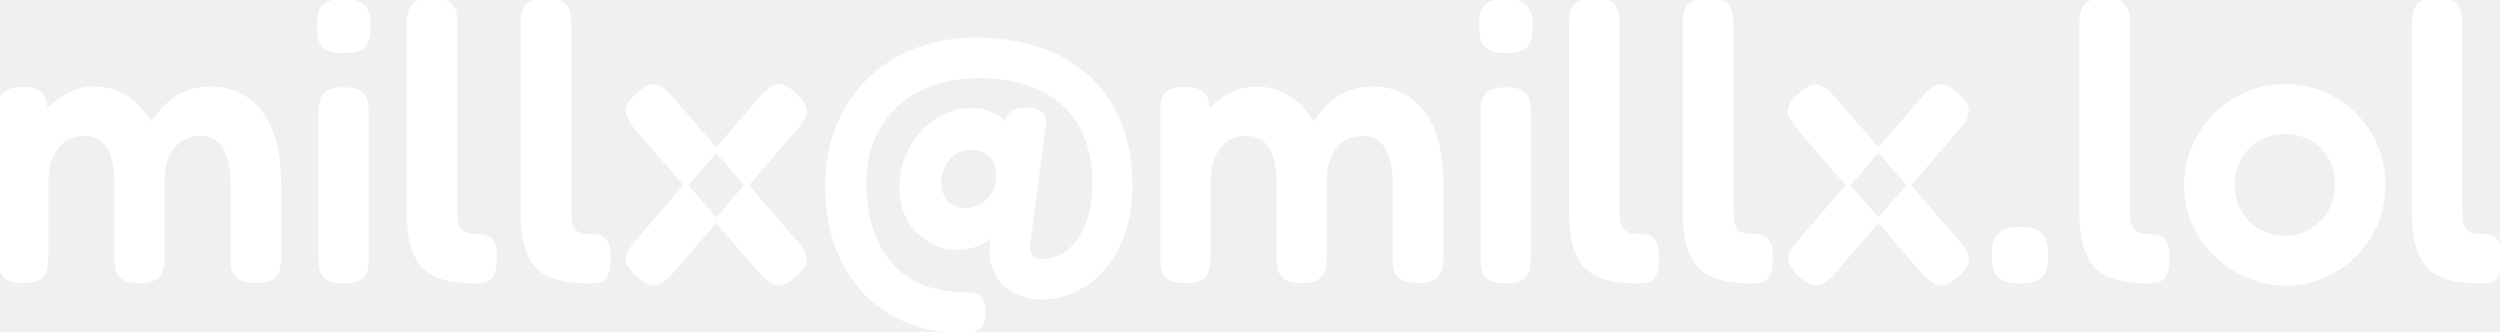
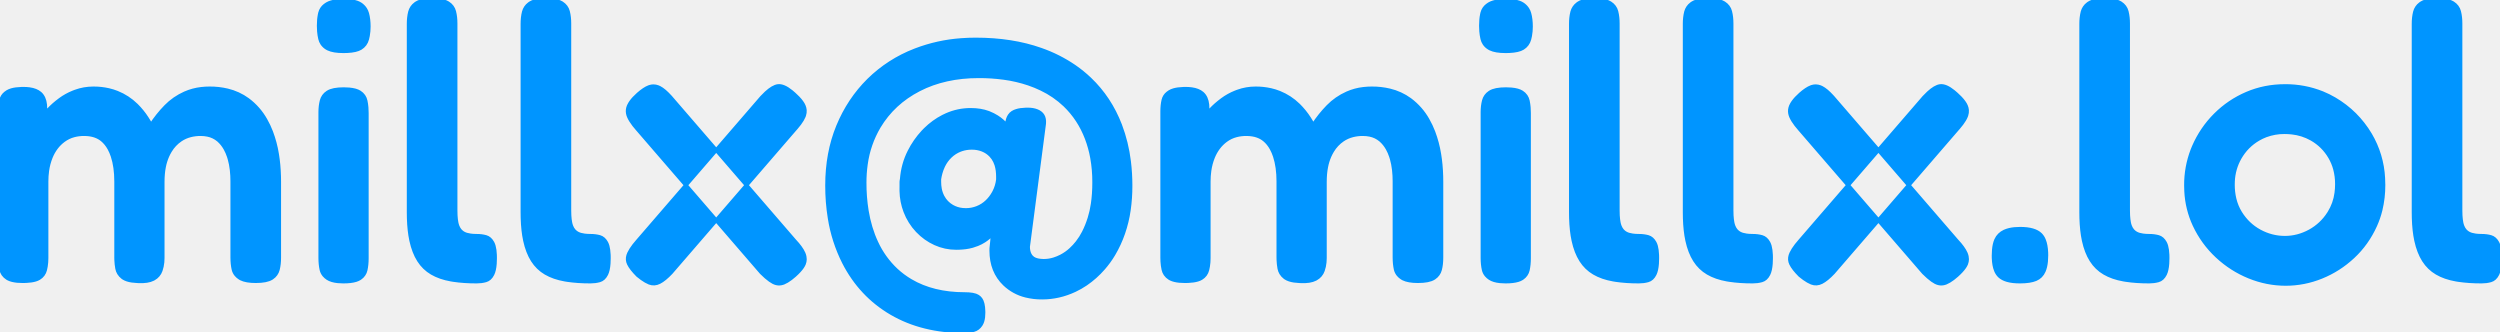
<svg xmlns="http://www.w3.org/2000/svg" width="639.3" height="84.701" viewBox="0 0 639.3 84.701">
-   <g id="svgGroup" stroke-linecap="round" fill-rule="evenodd" font-size="9pt" stroke="#ffffff" stroke-width="0.25mm" fill="#ffffff" style="stroke:#ffffff;stroke-width:0.25mm;fill:#ffffff">
+   <g id="svgGroup" stroke-linecap="round" fill-rule="evenodd" font-size="9pt" stroke="#0095ff" stroke-width="0.25mm" fill="#0095ff" style="stroke:#0095ff;stroke-width:0.25mm;fill:#0095ff">
    <path d="M 258.3 33.5 L 257.5 31.7 Q 257.625 30.39 258.158 29.586 A 2.675 2.675 0 0 1 258.95 28.8 A 4.116 4.116 0 0 1 259.962 28.347 Q 260.935 28.047 262.343 28.007 A 15.746 15.746 0 0 1 262.8 28 A 7.887 7.887 0 0 1 264.048 28.092 Q 264.696 28.197 265.221 28.418 A 3.624 3.624 0 0 1 266.05 28.9 A 2.481 2.481 0 0 1 266.967 30.448 Q 267.061 30.944 267.014 31.543 A 5.683 5.683 0 0 1 267 31.7 L 262.9 63.1 A 5.163 5.163 0 0 0 263.004 64.169 Q 263.206 65.123 263.8 65.75 A 2.51 2.51 0 0 0 264.672 66.329 Q 265.458 66.656 266.669 66.695 A 10.407 10.407 0 0 0 267 66.7 A 8.525 8.525 0 0 0 269.547 66.295 A 11.481 11.481 0 0 0 271.35 65.55 A 11.324 11.324 0 0 0 273.835 63.803 A 15.323 15.323 0 0 0 275.5 62 A 15.605 15.605 0 0 0 277.127 59.442 Q 277.963 57.819 278.6 55.8 A 23.78 23.78 0 0 0 279.42 52.169 Q 279.8 49.638 279.8 46.6 A 34.972 34.972 0 0 0 279.264 40.351 A 27.962 27.962 0 0 0 277.9 35.4 Q 276 30.4 272.3 26.85 A 23.139 23.139 0 0 0 266.338 22.749 A 29.038 29.038 0 0 0 263.05 21.4 A 34.042 34.042 0 0 0 256.687 19.918 A 46.559 46.559 0 0 0 250.3 19.5 Q 241.6 19.5 235 22.9 Q 228.4 26.3 224.75 32.4 A 25.567 25.567 0 0 0 221.422 42.016 A 33.064 33.064 0 0 0 221.1 46.7 A 44.239 44.239 0 0 0 221.654 53.887 Q 222.389 58.35 224.1 62 A 22.568 22.568 0 0 0 229.221 69.108 A 21.395 21.395 0 0 0 232.85 71.8 Q 238.6 75.2 246.7 75.2 A 14.513 14.513 0 0 1 247.749 75.235 Q 248.754 75.308 249.418 75.533 A 3.576 3.576 0 0 1 249.6 75.6 Q 250.6 76 251.05 77 A 4.004 4.004 0 0 1 251.287 77.723 Q 251.469 78.493 251.496 79.609 A 16.473 16.473 0 0 1 251.5 80 A 9.164 9.164 0 0 1 251.435 81.131 Q 251.366 81.688 251.222 82.145 A 3.542 3.542 0 0 1 250.8 83.05 Q 250.1 84.1 249 84.4 A 8.503 8.503 0 0 1 247.47 84.665 A 10.425 10.425 0 0 1 246.6 84.7 Q 235.9 84.7 228 80.1 Q 220.1 75.5 215.8 67.1 A 38.4 38.4 0 0 1 212.156 55.786 A 51.427 51.427 0 0 1 211.5 47.4 Q 211.5 39.1 214.3 32.3 Q 217.1 25.5 222.15 20.5 A 34.529 34.529 0 0 1 233.982 12.885 A 39.41 39.41 0 0 1 234.2 12.8 A 40.685 40.685 0 0 1 245.806 10.239 A 48.478 48.478 0 0 1 249.5 10.1 Q 258.8 10.1 266.15 12.7 A 36.438 36.438 0 0 1 274.757 17.039 A 32.118 32.118 0 0 1 278.65 20.2 Q 283.8 25.1 286.45 32 A 39.438 39.438 0 0 1 288.727 41.289 A 50.142 50.142 0 0 1 289.1 47.5 A 42.735 42.735 0 0 1 288.666 53.736 A 31.886 31.886 0 0 1 287.25 59.6 A 29.465 29.465 0 0 1 284.726 65.056 A 24.23 24.23 0 0 1 282.15 68.6 A 23.591 23.591 0 0 1 277.658 72.602 A 20.645 20.645 0 0 1 274.85 74.2 Q 270.8 76.1 266.5 76.1 A 16.902 16.902 0 0 1 262.338 75.615 A 11.953 11.953 0 0 1 256.9 72.65 Q 253.49 69.382 253.49 64.094 A 16.933 16.933 0 0 1 253.5 63.5 Q 253.6 62.6 253.7 61.6 Q 253.8 60.6 253.8 59.7 A 7.801 7.801 0 0 1 252.759 60.763 A 10.483 10.483 0 0 1 251.7 61.55 A 10.134 10.134 0 0 1 249.949 62.456 A 12.949 12.949 0 0 1 248.65 62.9 A 12.103 12.103 0 0 1 246.931 63.251 Q 246.092 63.363 245.144 63.391 A 21.79 21.79 0 0 1 244.5 63.4 Q 241.7 63.4 239.15 62.25 Q 236.6 61.1 234.6 59 A 14.83 14.83 0 0 1 231.509 54.072 A 16.875 16.875 0 0 1 231.5 54.05 A 15.291 15.291 0 0 1 230.498 48.912 Q 230.492 48.681 230.492 48.447 A 18.055 18.055 0 0 1 230.5 47.9 L 230.5 46.65 A 4.907 4.907 0 0 1 230.509 46.346 Q 230.527 46.047 230.585 45.847 A 1.237 1.237 0 0 1 230.6 45.8 Q 230.9 42 232.55 38.75 A 21.617 21.617 0 0 1 236.05 33.713 A 20.2 20.2 0 0 1 236.65 33.1 A 18.398 18.398 0 0 1 241.14 29.833 A 17.211 17.211 0 0 1 242.05 29.4 Q 245 28.1 248.2 28.1 Q 250.758 28.1 252.687 28.818 A 9.377 9.377 0 0 1 252.9 28.9 A 12.548 12.548 0 0 1 254.96 29.942 A 10.209 10.209 0 0 1 256.3 30.95 A 10.301 10.301 0 0 1 257.306 31.974 Q 257.794 32.551 258.118 33.139 A 5.734 5.734 0 0 1 258.3 33.5 Z M 0 65.9 L 0 28.5 Q 0 26.9 0.3 25.6 A 3.143 3.143 0 0 1 1.413 23.846 A 4.383 4.383 0 0 1 1.9 23.5 A 4.267 4.267 0 0 1 2.908 23.063 Q 3.933 22.755 5.45 22.708 A 18.055 18.055 0 0 1 6 22.7 A 11.15 11.15 0 0 1 7.509 22.795 Q 9.248 23.033 10.215 23.87 A 3.402 3.402 0 0 1 10.25 23.9 Q 11.347 24.875 11.553 26.774 A 8.608 8.608 0 0 1 11.6 27.7 L 10.7 30.5 A 6.572 6.572 0 0 1 11.173 29.647 Q 11.65 28.913 12.4 28.1 Q 13.6 26.8 15.35 25.5 A 15.189 15.189 0 0 1 18.757 23.608 A 17.229 17.229 0 0 1 19.3 23.4 Q 21.5 22.6 23.9 22.6 A 17.233 17.233 0 0 1 27.787 23.024 A 14.752 14.752 0 0 1 29.95 23.7 Q 32.7 24.8 34.85 26.9 A 19.455 19.455 0 0 1 37.546 30.213 A 23.681 23.681 0 0 1 38.6 32 Q 40.3 29.4 42.4 27.25 Q 44.5 25.1 47.3 23.85 A 14.356 14.356 0 0 1 51.481 22.722 A 17.92 17.92 0 0 1 53.6 22.6 A 19.24 19.24 0 0 1 58.165 23.116 A 14.439 14.439 0 0 1 63.35 25.5 A 16.509 16.509 0 0 1 67.883 30.646 A 21.859 21.859 0 0 1 69.35 33.75 A 29.235 29.235 0 0 1 70.855 39.414 Q 71.298 42.071 71.381 45.088 A 51.321 51.321 0 0 1 71.4 46.5 L 71.4 65.9 A 14.166 14.166 0 0 1 71.313 67.507 A 10.501 10.501 0 0 1 71.05 68.95 A 3.522 3.522 0 0 1 69.565 71.024 A 4.546 4.546 0 0 1 69.45 71.1 Q 68.2 71.9 65.4 71.9 Q 62.942 71.9 61.64 71.245 A 3.471 3.471 0 0 1 61.3 71.05 A 4.08 4.08 0 0 1 60.388 70.252 A 3.268 3.268 0 0 1 59.7 68.85 Q 59.402 67.511 59.4 65.827 A 19.127 19.127 0 0 1 59.4 65.8 L 59.4 46.4 A 25.624 25.624 0 0 0 59.24 43.456 Q 59.065 41.946 58.699 40.648 A 14.436 14.436 0 0 0 58.5 40 A 11.427 11.427 0 0 0 57.629 38.004 Q 56.918 36.742 55.931 35.87 A 7.271 7.271 0 0 0 55.85 35.8 A 6.075 6.075 0 0 0 53.101 34.477 A 8.7 8.7 0 0 0 51.3 34.3 A 10.387 10.387 0 0 0 48.715 34.608 A 8.18 8.18 0 0 0 46.15 35.75 A 9.009 9.009 0 0 0 43.482 38.591 A 11.551 11.551 0 0 0 42.8 39.9 A 13.004 13.004 0 0 0 41.939 42.695 Q 41.6 44.428 41.6 46.5 L 41.6 66 A 10.144 10.144 0 0 1 41.385 68.124 A 8.758 8.758 0 0 1 41.1 69.15 A 3.793 3.793 0 0 1 39.284 71.278 A 4.927 4.927 0 0 1 39.15 71.35 Q 37.815 72.041 35.419 71.926 A 16.179 16.179 0 0 1 35 71.9 A 11.688 11.688 0 0 1 33.701 71.781 Q 32.375 71.577 31.577 71.061 A 3.091 3.091 0 0 1 31.35 70.9 A 3.898 3.898 0 0 1 30.403 69.852 A 3.544 3.544 0 0 1 29.95 68.65 A 15.184 15.184 0 0 1 29.712 66.449 A 17.426 17.426 0 0 1 29.7 65.8 L 29.7 46.4 Q 29.7 42.7 28.8 39.95 A 11.415 11.415 0 0 0 27.967 38 Q 27.216 36.634 26.15 35.75 Q 24.492 34.377 21.803 34.304 A 11.243 11.243 0 0 0 21.5 34.3 A 9.974 9.974 0 0 0 18.927 34.617 A 7.799 7.799 0 0 0 16.25 35.9 Q 14.1 37.5 13 40.2 A 14.579 14.579 0 0 0 12.089 43.639 A 19.408 19.408 0 0 0 11.9 46.4 L 11.9 66 A 12.967 12.967 0 0 1 11.736 68.094 A 11.157 11.157 0 0 1 11.55 69 A 3.369 3.369 0 0 1 9.989 71.126 A 4.132 4.132 0 0 1 9.95 71.15 A 3.953 3.953 0 0 1 9.062 71.529 Q 8.119 71.815 6.689 71.881 A 19.495 19.495 0 0 1 5.8 71.9 A 14.478 14.478 0 0 1 4.414 71.839 Q 3.034 71.705 2.177 71.284 A 3.35 3.35 0 0 1 1.85 71.1 A 3.562 3.562 0 0 1 0.814 70.116 A 3.379 3.379 0 0 1 0.3 68.9 A 13.574 13.574 0 0 1 0.029 66.881 A 16.11 16.11 0 0 1 0 65.9 Z M 297.2 65.9 L 297.2 28.5 Q 297.2 26.9 297.5 25.6 A 3.143 3.143 0 0 1 298.613 23.846 A 4.383 4.383 0 0 1 299.1 23.5 A 4.267 4.267 0 0 1 300.108 23.063 Q 301.133 22.755 302.65 22.708 A 18.055 18.055 0 0 1 303.2 22.7 A 11.15 11.15 0 0 1 304.709 22.795 Q 306.448 23.033 307.415 23.87 A 3.402 3.402 0 0 1 307.45 23.9 Q 308.547 24.875 308.753 26.774 A 8.608 8.608 0 0 1 308.8 27.7 L 307.9 30.5 A 6.572 6.572 0 0 1 308.373 29.647 Q 308.85 28.913 309.6 28.1 Q 310.8 26.8 312.55 25.5 A 15.189 15.189 0 0 1 315.957 23.608 A 17.229 17.229 0 0 1 316.5 23.4 Q 318.7 22.6 321.1 22.6 A 17.233 17.233 0 0 1 324.987 23.024 A 14.752 14.752 0 0 1 327.15 23.7 Q 329.9 24.8 332.05 26.9 A 19.455 19.455 0 0 1 334.746 30.213 A 23.681 23.681 0 0 1 335.8 32 Q 337.5 29.4 339.6 27.25 Q 341.7 25.1 344.5 23.85 A 14.356 14.356 0 0 1 348.681 22.722 A 17.92 17.92 0 0 1 350.8 22.6 A 19.24 19.24 0 0 1 355.365 23.116 A 14.439 14.439 0 0 1 360.55 25.5 A 16.509 16.509 0 0 1 365.083 30.646 A 21.859 21.859 0 0 1 366.55 33.75 A 29.235 29.235 0 0 1 368.055 39.414 Q 368.498 42.071 368.581 45.088 A 51.321 51.321 0 0 1 368.6 46.5 L 368.6 65.9 A 14.166 14.166 0 0 1 368.513 67.507 A 10.501 10.501 0 0 1 368.25 68.95 A 3.522 3.522 0 0 1 366.765 71.024 A 4.546 4.546 0 0 1 366.65 71.1 Q 365.4 71.9 362.6 71.9 Q 360.142 71.9 358.84 71.245 A 3.471 3.471 0 0 1 358.5 71.05 A 4.08 4.08 0 0 1 357.588 70.252 A 3.268 3.268 0 0 1 356.9 68.85 Q 356.602 67.511 356.6 65.827 A 19.127 19.127 0 0 1 356.6 65.8 L 356.6 46.4 A 25.624 25.624 0 0 0 356.44 43.456 Q 356.265 41.946 355.899 40.648 A 14.436 14.436 0 0 0 355.7 40 A 11.427 11.427 0 0 0 354.829 38.004 Q 354.118 36.742 353.131 35.87 A 7.271 7.271 0 0 0 353.05 35.8 A 6.075 6.075 0 0 0 350.301 34.477 A 8.7 8.7 0 0 0 348.5 34.3 A 10.387 10.387 0 0 0 345.915 34.608 A 8.18 8.18 0 0 0 343.35 35.75 A 9.009 9.009 0 0 0 340.682 38.591 A 11.551 11.551 0 0 0 340 39.9 A 13.004 13.004 0 0 0 339.139 42.695 Q 338.8 44.428 338.8 46.5 L 338.8 66 A 10.144 10.144 0 0 1 338.585 68.124 A 8.758 8.758 0 0 1 338.3 69.15 A 3.793 3.793 0 0 1 336.484 71.278 A 4.927 4.927 0 0 1 336.35 71.35 Q 335.015 72.041 332.619 71.926 A 16.179 16.179 0 0 1 332.2 71.9 A 11.688 11.688 0 0 1 330.901 71.781 Q 329.575 71.577 328.777 71.061 A 3.091 3.091 0 0 1 328.55 70.9 A 3.898 3.898 0 0 1 327.603 69.852 A 3.544 3.544 0 0 1 327.15 68.65 A 15.184 15.184 0 0 1 326.912 66.449 A 17.426 17.426 0 0 1 326.9 65.8 L 326.9 46.4 Q 326.9 42.7 326 39.95 A 11.415 11.415 0 0 0 325.167 38 Q 324.416 36.634 323.35 35.75 Q 321.692 34.377 319.003 34.304 A 11.243 11.243 0 0 0 318.7 34.3 A 9.974 9.974 0 0 0 316.127 34.617 A 7.799 7.799 0 0 0 313.45 35.9 Q 311.3 37.5 310.2 40.2 A 14.579 14.579 0 0 0 309.289 43.639 A 19.408 19.408 0 0 0 309.1 46.4 L 309.1 66 A 12.967 12.967 0 0 1 308.936 68.094 A 11.157 11.157 0 0 1 308.75 69 A 3.369 3.369 0 0 1 307.189 71.126 A 4.132 4.132 0 0 1 307.15 71.15 A 3.953 3.953 0 0 1 306.262 71.529 Q 305.319 71.815 303.889 71.881 A 19.495 19.495 0 0 1 303 71.9 A 14.478 14.478 0 0 1 301.614 71.839 Q 300.234 71.705 299.377 71.284 A 3.35 3.35 0 0 1 299.05 71.1 A 3.562 3.562 0 0 1 298.014 70.116 A 3.379 3.379 0 0 1 297.5 68.9 A 13.574 13.574 0 0 1 297.229 66.881 A 16.11 16.11 0 0 1 297.2 65.9 Z M 104.5 54.3 L 104.5 6.1 A 14.166 14.166 0 0 1 104.587 4.494 A 10.501 10.501 0 0 1 104.85 3.05 A 3.685 3.685 0 0 1 106.224 1.014 A 4.766 4.766 0 0 1 106.45 0.85 A 3.879 3.879 0 0 1 107.437 0.384 Q 108.619 0 110.5 0 A 15.61 15.61 0 0 1 111.878 0.057 Q 113.632 0.213 114.55 0.8 Q 115.8 1.6 116.15 2.95 A 10.591 10.591 0 0 1 116.423 4.483 A 14.294 14.294 0 0 1 116.5 6 L 116.5 53.8 A 23.877 23.877 0 0 0 116.532 55.082 Q 116.59 56.149 116.75 56.95 A 5.489 5.489 0 0 0 117.013 57.867 Q 117.259 58.499 117.65 58.95 A 3.348 3.348 0 0 0 119.031 59.895 A 4.164 4.164 0 0 0 119.35 60 A 7.103 7.103 0 0 0 120.316 60.2 Q 121.033 60.3 121.9 60.3 Q 123.2 60.3 124.25 60.6 Q 125.288 60.897 125.935 62.073 A 4.738 4.738 0 0 1 125.95 62.1 A 4.054 4.054 0 0 1 126.279 62.945 Q 126.528 63.841 126.584 65.181 A 19.598 19.598 0 0 1 126.6 66 A 19.213 19.213 0 0 1 126.551 67.419 Q 126.422 69.156 125.95 70.1 Q 125.3 71.4 124.2 71.7 Q 123.1 72 121.9 72 Q 118.59 72 115.961 71.6 A 27.285 27.285 0 0 1 115.35 71.5 Q 112.5 71 110.45 69.8 Q 108.4 68.6 107.1 66.55 Q 105.8 64.5 105.15 61.5 Q 104.617 59.042 104.521 55.778 A 50.192 50.192 0 0 1 104.5 54.3 Z M 133.6 54.3 L 133.6 6.1 A 14.166 14.166 0 0 1 133.687 4.494 A 10.501 10.501 0 0 1 133.95 3.05 A 3.685 3.685 0 0 1 135.324 1.014 A 4.766 4.766 0 0 1 135.55 0.85 A 3.879 3.879 0 0 1 136.537 0.384 Q 137.719 0 139.6 0 A 15.61 15.61 0 0 1 140.978 0.057 Q 142.732 0.213 143.65 0.8 Q 144.9 1.6 145.25 2.95 A 10.591 10.591 0 0 1 145.523 4.483 A 14.294 14.294 0 0 1 145.6 6 L 145.6 53.8 A 23.877 23.877 0 0 0 145.632 55.082 Q 145.69 56.149 145.85 56.95 A 5.489 5.489 0 0 0 146.113 57.867 Q 146.359 58.499 146.75 58.95 A 3.348 3.348 0 0 0 148.131 59.895 A 4.164 4.164 0 0 0 148.45 60 A 7.103 7.103 0 0 0 149.416 60.2 Q 150.133 60.3 151 60.3 Q 152.3 60.3 153.35 60.6 Q 154.388 60.897 155.035 62.073 A 4.738 4.738 0 0 1 155.05 62.1 A 4.054 4.054 0 0 1 155.379 62.945 Q 155.628 63.841 155.684 65.181 A 19.598 19.598 0 0 1 155.7 66 A 19.213 19.213 0 0 1 155.651 67.419 Q 155.522 69.156 155.05 70.1 Q 154.4 71.4 153.3 71.7 Q 152.2 72 151 72 Q 147.69 72 145.061 71.6 A 27.285 27.285 0 0 1 144.45 71.5 Q 141.6 71 139.55 69.8 Q 137.5 68.6 136.2 66.55 Q 134.9 64.5 134.25 61.5 Q 133.717 59.042 133.621 55.778 A 50.192 50.192 0 0 1 133.6 54.3 Z M 401.7 54.3 L 401.7 6.1 A 14.166 14.166 0 0 1 401.787 4.494 A 10.501 10.501 0 0 1 402.05 3.05 A 3.685 3.685 0 0 1 403.424 1.014 A 4.766 4.766 0 0 1 403.65 0.85 A 3.879 3.879 0 0 1 404.637 0.384 Q 405.819 0 407.7 0 A 15.61 15.61 0 0 1 409.078 0.057 Q 410.832 0.213 411.75 0.8 Q 413 1.6 413.35 2.95 A 10.591 10.591 0 0 1 413.623 4.483 A 14.294 14.294 0 0 1 413.7 6 L 413.7 53.8 A 23.877 23.877 0 0 0 413.732 55.082 Q 413.79 56.149 413.95 56.95 A 5.489 5.489 0 0 0 414.213 57.867 Q 414.459 58.499 414.85 58.95 A 3.348 3.348 0 0 0 416.231 59.895 A 4.164 4.164 0 0 0 416.55 60 A 7.103 7.103 0 0 0 417.516 60.2 Q 418.233 60.3 419.1 60.3 Q 420.4 60.3 421.45 60.6 Q 422.488 60.897 423.135 62.073 A 4.738 4.738 0 0 1 423.15 62.1 A 4.054 4.054 0 0 1 423.479 62.945 Q 423.728 63.841 423.784 65.181 A 19.598 19.598 0 0 1 423.8 66 A 19.213 19.213 0 0 1 423.751 67.419 Q 423.622 69.156 423.15 70.1 Q 422.5 71.4 421.4 71.7 Q 420.3 72 419.1 72 Q 415.79 72 413.161 71.6 A 27.285 27.285 0 0 1 412.55 71.5 Q 409.7 71 407.65 69.8 Q 405.6 68.6 404.3 66.55 Q 403 64.5 402.35 61.5 Q 401.817 59.042 401.721 55.778 A 50.192 50.192 0 0 1 401.7 54.3 Z M 430.8 54.3 L 430.8 6.1 A 14.166 14.166 0 0 1 430.887 4.494 A 10.501 10.501 0 0 1 431.15 3.05 A 3.685 3.685 0 0 1 432.524 1.014 A 4.766 4.766 0 0 1 432.75 0.85 A 3.879 3.879 0 0 1 433.737 0.384 Q 434.919 0 436.8 0 A 15.61 15.61 0 0 1 438.178 0.057 Q 439.932 0.213 440.85 0.8 Q 442.1 1.6 442.45 2.95 A 10.591 10.591 0 0 1 442.723 4.483 A 14.294 14.294 0 0 1 442.8 6 L 442.8 53.8 A 23.877 23.877 0 0 0 442.832 55.082 Q 442.89 56.149 443.05 56.95 A 5.489 5.489 0 0 0 443.313 57.867 Q 443.559 58.499 443.95 58.95 A 3.348 3.348 0 0 0 445.331 59.895 A 4.164 4.164 0 0 0 445.65 60 A 7.103 7.103 0 0 0 446.616 60.2 Q 447.333 60.3 448.2 60.3 Q 449.5 60.3 450.55 60.6 Q 451.588 60.897 452.235 62.073 A 4.738 4.738 0 0 1 452.25 62.1 A 4.054 4.054 0 0 1 452.579 62.945 Q 452.828 63.841 452.884 65.181 A 19.598 19.598 0 0 1 452.9 66 A 19.213 19.213 0 0 1 452.851 67.419 Q 452.722 69.156 452.25 70.1 Q 451.6 71.4 450.5 71.7 Q 449.4 72 448.2 72 Q 444.89 72 442.261 71.6 A 27.285 27.285 0 0 1 441.65 71.5 Q 438.8 71 436.75 69.8 Q 434.7 68.6 433.4 66.55 Q 432.1 64.5 431.45 61.5 Q 430.917 59.042 430.821 55.778 A 50.192 50.192 0 0 1 430.8 54.3 Z M 532.2 54.3 L 532.2 6.1 A 14.166 14.166 0 0 1 532.287 4.494 A 10.501 10.501 0 0 1 532.55 3.05 A 3.685 3.685 0 0 1 533.924 1.014 A 4.766 4.766 0 0 1 534.15 0.85 A 3.879 3.879 0 0 1 535.137 0.384 Q 536.319 0 538.2 0 A 15.61 15.61 0 0 1 539.578 0.057 Q 541.332 0.213 542.25 0.8 Q 543.5 1.6 543.85 2.95 A 10.591 10.591 0 0 1 544.123 4.483 A 14.294 14.294 0 0 1 544.2 6 L 544.2 53.8 A 23.877 23.877 0 0 0 544.232 55.082 Q 544.29 56.149 544.45 56.95 A 5.489 5.489 0 0 0 544.713 57.867 Q 544.959 58.499 545.35 58.95 A 3.348 3.348 0 0 0 546.731 59.895 A 4.164 4.164 0 0 0 547.05 60 A 7.103 7.103 0 0 0 548.016 60.2 Q 548.733 60.3 549.6 60.3 Q 550.9 60.3 551.95 60.6 Q 552.988 60.897 553.635 62.073 A 4.738 4.738 0 0 1 553.65 62.1 A 4.054 4.054 0 0 1 553.979 62.945 Q 554.228 63.841 554.284 65.181 A 19.598 19.598 0 0 1 554.3 66 A 19.213 19.213 0 0 1 554.251 67.419 Q 554.122 69.156 553.65 70.1 Q 553 71.4 551.9 71.7 Q 550.8 72 549.6 72 Q 546.29 72 543.661 71.6 A 27.285 27.285 0 0 1 543.05 71.5 Q 540.2 71 538.15 69.8 Q 536.1 68.6 534.8 66.55 Q 533.5 64.5 532.85 61.5 Q 532.317 59.042 532.221 55.778 A 50.192 50.192 0 0 1 532.2 54.3 Z M 617.2 54.3 L 617.2 6.1 A 14.166 14.166 0 0 1 617.287 4.494 A 10.501 10.501 0 0 1 617.55 3.05 A 3.685 3.685 0 0 1 618.924 1.014 A 4.766 4.766 0 0 1 619.15 0.85 A 3.879 3.879 0 0 1 620.137 0.384 Q 621.319 0 623.2 0 A 15.61 15.61 0 0 1 624.578 0.057 Q 626.332 0.213 627.25 0.8 Q 628.5 1.6 628.85 2.95 A 10.591 10.591 0 0 1 629.123 4.483 A 14.294 14.294 0 0 1 629.2 6 L 629.2 53.8 A 23.877 23.877 0 0 0 629.232 55.082 Q 629.29 56.149 629.45 56.95 A 5.489 5.489 0 0 0 629.713 57.867 Q 629.959 58.499 630.35 58.95 A 3.348 3.348 0 0 0 631.731 59.895 A 4.164 4.164 0 0 0 632.05 60 A 7.103 7.103 0 0 0 633.016 60.2 Q 633.733 60.3 634.6 60.3 Q 635.9 60.3 636.95 60.6 Q 637.988 60.897 638.635 62.073 A 4.738 4.738 0 0 1 638.65 62.1 A 4.054 4.054 0 0 1 638.979 62.945 Q 639.228 63.841 639.284 65.181 A 19.598 19.598 0 0 1 639.3 66 A 19.213 19.213 0 0 1 639.251 67.419 Q 639.122 69.156 638.65 70.1 Q 638 71.4 636.9 71.7 Q 635.8 72 634.6 72 Q 631.29 72 628.661 71.6 A 27.285 27.285 0 0 1 628.05 71.5 Q 625.2 71 623.15 69.8 Q 621.1 68.6 619.8 66.55 Q 618.5 64.5 617.85 61.5 Q 617.317 59.042 617.221 55.778 A 50.192 50.192 0 0 1 617.2 54.3 Z M 584.5 72.6 Q 579.7 72.6 575.15 70.75 Q 570.6 68.9 566.95 65.5 Q 563.3 62.1 561.15 57.5 A 23.134 23.134 0 0 1 559.038 48.845 A 27.264 27.264 0 0 1 559 47.4 A 24.724 24.724 0 0 1 560.636 38.387 A 23.723 23.723 0 0 1 561 37.5 Q 563 32.9 566.5 29.4 Q 570 25.9 574.55 23.95 Q 579.1 22 584.3 22 A 25.172 25.172 0 0 1 593.88 23.807 A 24.019 24.019 0 0 1 597 25.35 Q 602.7 28.7 606.1 34.4 A 24.241 24.241 0 0 1 609.447 45.524 A 29.363 29.363 0 0 1 609.5 47.3 A 26.75 26.75 0 0 1 608.76 53.699 A 22.778 22.778 0 0 1 607.4 57.65 Q 605.3 62.3 601.7 65.65 Q 598.1 69 593.65 70.8 Q 589.2 72.6 584.5 72.6 Z M 171.5 24.9 L 203.2 61.6 Q 204.861 63.359 205.472 64.736 A 5.535 5.535 0 0 1 205.5 64.8 A 4.191 4.191 0 0 1 205.754 65.593 Q 205.827 65.943 205.827 66.283 A 3.117 3.117 0 0 1 205.6 67.45 A 4.436 4.436 0 0 1 205.158 68.264 Q 204.514 69.225 203.2 70.4 A 16.939 16.939 0 0 1 202.206 71.217 Q 201.234 71.951 200.436 72.278 A 4.507 4.507 0 0 1 200.25 72.35 A 3.034 3.034 0 0 1 199.355 72.531 Q 198.553 72.567 197.75 72.15 A 7.187 7.187 0 0 1 196.916 71.633 Q 195.938 70.938 194.7 69.7 L 163 33 A 19.862 19.862 0 0 1 162.098 31.914 Q 161.213 30.763 160.8 29.8 A 3.724 3.724 0 0 1 160.543 28.933 Q 160.398 28.047 160.744 27.182 A 3.826 3.826 0 0 1 160.8 27.05 A 5.675 5.675 0 0 1 161.354 26.092 Q 162.019 25.15 163.2 24.1 Q 164.774 22.711 165.962 22.265 A 4.038 4.038 0 0 1 166.15 22.2 A 3.11 3.11 0 0 1 167.102 22.048 Q 167.677 22.048 168.251 22.269 A 3.94 3.94 0 0 1 168.65 22.45 Q 169.837 23.067 171.34 24.722 A 22.308 22.308 0 0 1 171.5 24.9 Z M 468.7 24.9 L 500.4 61.6 Q 502.061 63.359 502.672 64.736 A 5.535 5.535 0 0 1 502.7 64.8 A 4.191 4.191 0 0 1 502.954 65.593 Q 503.027 65.943 503.027 66.283 A 3.117 3.117 0 0 1 502.8 67.45 A 4.436 4.436 0 0 1 502.358 68.264 Q 501.714 69.225 500.4 70.4 A 16.939 16.939 0 0 1 499.406 71.217 Q 498.434 71.951 497.636 72.278 A 4.507 4.507 0 0 1 497.45 72.35 A 3.034 3.034 0 0 1 496.555 72.531 Q 495.753 72.567 494.95 72.15 A 7.187 7.187 0 0 1 494.116 71.633 Q 493.138 70.938 491.9 69.7 L 460.2 33 A 19.862 19.862 0 0 1 459.298 31.914 Q 458.413 30.763 458 29.8 A 3.724 3.724 0 0 1 457.743 28.933 Q 457.598 28.047 457.944 27.182 A 3.826 3.826 0 0 1 458 27.05 A 5.675 5.675 0 0 1 458.554 26.092 Q 459.219 25.15 460.4 24.1 Q 461.974 22.711 463.162 22.265 A 4.038 4.038 0 0 1 463.35 22.2 A 3.11 3.11 0 0 1 464.302 22.048 Q 464.877 22.048 465.451 22.269 A 3.94 3.94 0 0 1 465.85 22.45 Q 467.037 23.067 468.54 24.722 A 22.308 22.308 0 0 1 468.7 24.9 Z M 203.3 33 L 171.6 69.7 Q 169.9 71.5 168.6 72.15 Q 167.318 72.791 166.084 72.313 A 3.317 3.317 0 0 1 166.05 72.3 A 7.186 7.186 0 0 1 165.143 71.853 Q 164.219 71.322 163.1 70.4 Q 161.4 68.7 160.8 67.45 Q 160.312 66.434 160.651 65.318 A 3.967 3.967 0 0 1 160.85 64.8 Q 161.287 63.859 162.152 62.738 A 21.47 21.47 0 0 1 163.1 61.6 L 194.8 24.9 A 19.839 19.839 0 0 1 195.925 23.772 Q 197.687 22.153 198.95 22 Q 200.362 21.829 202.398 23.49 A 15.706 15.706 0 0 1 203.1 24.1 A 17.372 17.372 0 0 1 204.062 25.025 Q 205.155 26.166 205.55 27.1 A 3.399 3.399 0 0 1 205.815 28.165 Q 205.866 28.814 205.65 29.476 A 4.058 4.058 0 0 1 205.55 29.75 A 6.679 6.679 0 0 1 205.094 30.648 Q 204.557 31.547 203.618 32.638 A 24.781 24.781 0 0 1 203.3 33 Z M 500.5 33 L 468.8 69.7 Q 467.1 71.5 465.8 72.15 Q 464.518 72.791 463.284 72.313 A 3.317 3.317 0 0 1 463.25 72.3 A 7.186 7.186 0 0 1 462.343 71.853 Q 461.419 71.322 460.3 70.4 Q 458.6 68.7 458 67.45 Q 457.512 66.434 457.851 65.318 A 3.967 3.967 0 0 1 458.05 64.8 Q 458.487 63.859 459.352 62.738 A 21.47 21.47 0 0 1 460.3 61.6 L 492 24.9 A 19.839 19.839 0 0 1 493.125 23.772 Q 494.887 22.153 496.15 22 Q 497.562 21.829 499.598 23.49 A 15.706 15.706 0 0 1 500.3 24.1 A 17.372 17.372 0 0 1 501.262 25.025 Q 502.355 26.166 502.75 27.1 A 3.399 3.399 0 0 1 503.015 28.165 Q 503.066 28.814 502.85 29.476 A 4.058 4.058 0 0 1 502.75 29.75 A 6.679 6.679 0 0 1 502.294 30.648 Q 501.757 31.547 500.818 32.638 A 24.781 24.781 0 0 1 500.5 33 Z M 81.9 65.9 L 81.9 28.7 Q 81.9 27.1 82.25 25.75 A 3.522 3.522 0 0 1 83.735 23.676 A 4.546 4.546 0 0 1 83.85 23.6 Q 85.1 22.8 87.9 22.8 A 15.61 15.61 0 0 1 89.278 22.857 Q 91.032 23.013 91.95 23.6 A 3.562 3.562 0 0 1 92.987 24.585 A 3.379 3.379 0 0 1 93.5 25.8 A 13.24 13.24 0 0 1 93.743 27.47 A 17.163 17.163 0 0 1 93.8 28.9 L 93.8 66 Q 93.8 67.7 93.5 69.05 A 3.314 3.314 0 0 1 92.103 71.098 A 4.377 4.377 0 0 1 91.95 71.2 A 3.884 3.884 0 0 1 91.015 71.62 Q 89.799 72 87.8 72 A 13.704 13.704 0 0 1 86.392 71.933 Q 84.734 71.761 83.8 71.15 A 4.08 4.08 0 0 1 82.888 70.352 A 3.268 3.268 0 0 1 82.2 68.95 Q 81.902 67.611 81.9 65.927 A 19.127 19.127 0 0 1 81.9 65.9 Z M 379.1 65.9 L 379.1 28.7 Q 379.1 27.1 379.45 25.75 A 3.522 3.522 0 0 1 380.935 23.676 A 4.546 4.546 0 0 1 381.05 23.6 Q 382.3 22.8 385.1 22.8 A 15.61 15.61 0 0 1 386.478 22.857 Q 388.232 23.013 389.15 23.6 A 3.562 3.562 0 0 1 390.187 24.585 A 3.379 3.379 0 0 1 390.7 25.8 A 13.24 13.24 0 0 1 390.943 27.47 A 17.163 17.163 0 0 1 391 28.9 L 391 66 Q 391 67.7 390.7 69.05 A 3.314 3.314 0 0 1 389.303 71.098 A 4.377 4.377 0 0 1 389.15 71.2 A 3.884 3.884 0 0 1 388.215 71.62 Q 386.999 72 385 72 A 13.704 13.704 0 0 1 383.592 71.933 Q 381.934 71.761 381 71.15 A 4.08 4.08 0 0 1 380.088 70.352 A 3.268 3.268 0 0 1 379.4 68.95 Q 379.102 67.611 379.1 65.927 A 19.127 19.127 0 0 1 379.1 65.9 Z M 584.3 60.8 Q 587.6 60.8 590.65 59.15 A 13.323 13.323 0 0 0 595.527 54.592 A 15.621 15.621 0 0 0 595.65 54.4 A 12.627 12.627 0 0 0 597.446 49.376 A 16.293 16.293 0 0 0 597.6 47.1 A 14.784 14.784 0 0 0 597.106 43.21 A 12.396 12.396 0 0 0 595.85 40.2 Q 594.1 37.2 591.1 35.5 A 13.089 13.089 0 0 0 586.101 33.907 A 16.473 16.473 0 0 0 584.2 33.8 A 13.461 13.461 0 0 0 579.393 34.646 A 12.624 12.624 0 0 0 577.5 35.55 Q 574.5 37.3 572.75 40.35 A 13.307 13.307 0 0 0 571.021 46.378 A 15.992 15.992 0 0 0 571 47.2 A 15.576 15.576 0 0 0 571.411 50.856 A 12.111 12.111 0 0 0 572.9 54.45 Q 574.8 57.5 577.85 59.15 Q 580.9 60.8 584.3 60.8 Z M 255.2 45.9 L 255.2 45.2 Q 255.2 43.527 254.811 42.242 A 7.268 7.268 0 0 0 254.75 42.05 A 6.381 6.381 0 0 0 253.966 40.45 A 5.711 5.711 0 0 0 253.4 39.75 Q 252.5 38.8 251.25 38.3 Q 250 37.8 248.5 37.8 A 8.242 8.242 0 0 0 245.942 38.192 A 7.729 7.729 0 0 0 245.5 38.35 Q 244.1 38.9 243 39.95 A 8.539 8.539 0 0 0 241.244 42.36 A 9.654 9.654 0 0 0 241.2 42.45 A 10.658 10.658 0 0 0 240.539 44.224 A 13.989 13.989 0 0 0 240.2 45.8 L 240.2 46.5 A 9.599 9.599 0 0 0 240.363 48.31 A 7.045 7.045 0 0 0 241.05 50.3 Q 241.9 51.9 243.45 52.8 A 6.672 6.672 0 0 0 246.147 53.657 A 8.285 8.285 0 0 0 247 53.7 Q 248.5 53.7 249.9 53.15 Q 251.3 52.6 252.4 51.55 A 9.257 9.257 0 0 0 254.082 49.362 A 10.571 10.571 0 0 0 254.25 49.05 Q 255 47.6 255.2 45.9 Z M 516.5 72 Q 512.8 72 511.3 70.55 A 4.04 4.04 0 0 1 510.393 69.164 Q 509.881 67.924 509.811 66.02 A 16.866 16.866 0 0 1 509.8 65.4 A 16.81 16.81 0 0 1 509.864 63.887 Q 510.003 62.347 510.45 61.35 Q 511.1 59.9 512.6 59.2 A 6.462 6.462 0 0 1 513.866 58.774 Q 515.038 58.5 516.6 58.5 Q 520.3 58.5 521.8 60 A 4.163 4.163 0 0 1 522.684 61.375 Q 523.208 62.643 523.286 64.594 A 17.636 17.636 0 0 1 523.3 65.3 A 15.728 15.728 0 0 1 523.23 66.833 Q 523.156 67.585 523.004 68.218 A 6.595 6.595 0 0 1 522.65 69.3 Q 522 70.8 520.55 71.4 Q 519.13 71.988 516.608 72 A 22.214 22.214 0 0 1 516.5 72 Z M 83.55 12.25 A 3.65 3.65 0 0 0 83.903 12.445 Q 85.255 13.1 87.8 13.1 A 20.759 20.759 0 0 0 88.769 13.079 Q 91.113 12.969 92.2 12.3 Q 93.5 11.5 93.9 10 A 11.306 11.306 0 0 0 94.093 9.141 A 12.865 12.865 0 0 0 94.3 6.8 Q 94.3 4.9 93.9 3.45 A 4.091 4.091 0 0 0 93.396 2.315 A 4.332 4.332 0 0 0 92.2 1.1 A 3.376 3.376 0 0 0 91.742 0.836 Q 90.839 0.401 89.374 0.264 A 15.843 15.843 0 0 0 87.9 0.2 A 18.43 18.43 0 0 0 87.386 0.207 Q 85.801 0.251 84.71 0.575 A 4.716 4.716 0 0 0 83.6 1.05 A 4.774 4.774 0 0 0 83.107 1.392 A 3.465 3.465 0 0 0 81.85 3.3 A 9.6 9.6 0 0 0 81.756 3.715 Q 81.626 4.354 81.562 5.086 A 17.419 17.419 0 0 0 81.5 6.6 A 16.742 16.742 0 0 0 81.558 8.013 A 13.21 13.21 0 0 0 81.85 9.9 A 3.701 3.701 0 0 0 82.398 11.164 A 3.872 3.872 0 0 0 83.55 12.25 Z M 380.75 12.25 A 3.65 3.65 0 0 0 381.103 12.445 Q 382.455 13.1 385 13.1 A 20.759 20.759 0 0 0 385.969 13.079 Q 388.313 12.969 389.4 12.3 Q 390.7 11.5 391.1 10 A 11.306 11.306 0 0 0 391.293 9.141 A 12.865 12.865 0 0 0 391.5 6.8 Q 391.5 4.9 391.1 3.45 A 4.091 4.091 0 0 0 390.596 2.315 A 4.332 4.332 0 0 0 389.4 1.1 A 3.376 3.376 0 0 0 388.942 0.836 Q 388.039 0.401 386.574 0.264 A 15.843 15.843 0 0 0 385.1 0.2 A 18.43 18.43 0 0 0 384.586 0.207 Q 383.001 0.251 381.91 0.575 A 4.716 4.716 0 0 0 380.8 1.05 A 4.774 4.774 0 0 0 380.307 1.392 A 3.465 3.465 0 0 0 379.05 3.3 A 9.6 9.6 0 0 0 378.956 3.715 Q 378.826 4.354 378.762 5.086 A 17.419 17.419 0 0 0 378.7 6.6 A 16.742 16.742 0 0 0 378.758 8.013 A 13.21 13.21 0 0 0 379.05 9.9 A 3.701 3.701 0 0 0 379.598 11.164 A 3.872 3.872 0 0 0 380.75 12.25 Z" vector-effect="non-scaling-stroke" />
  </g>
</svg>
